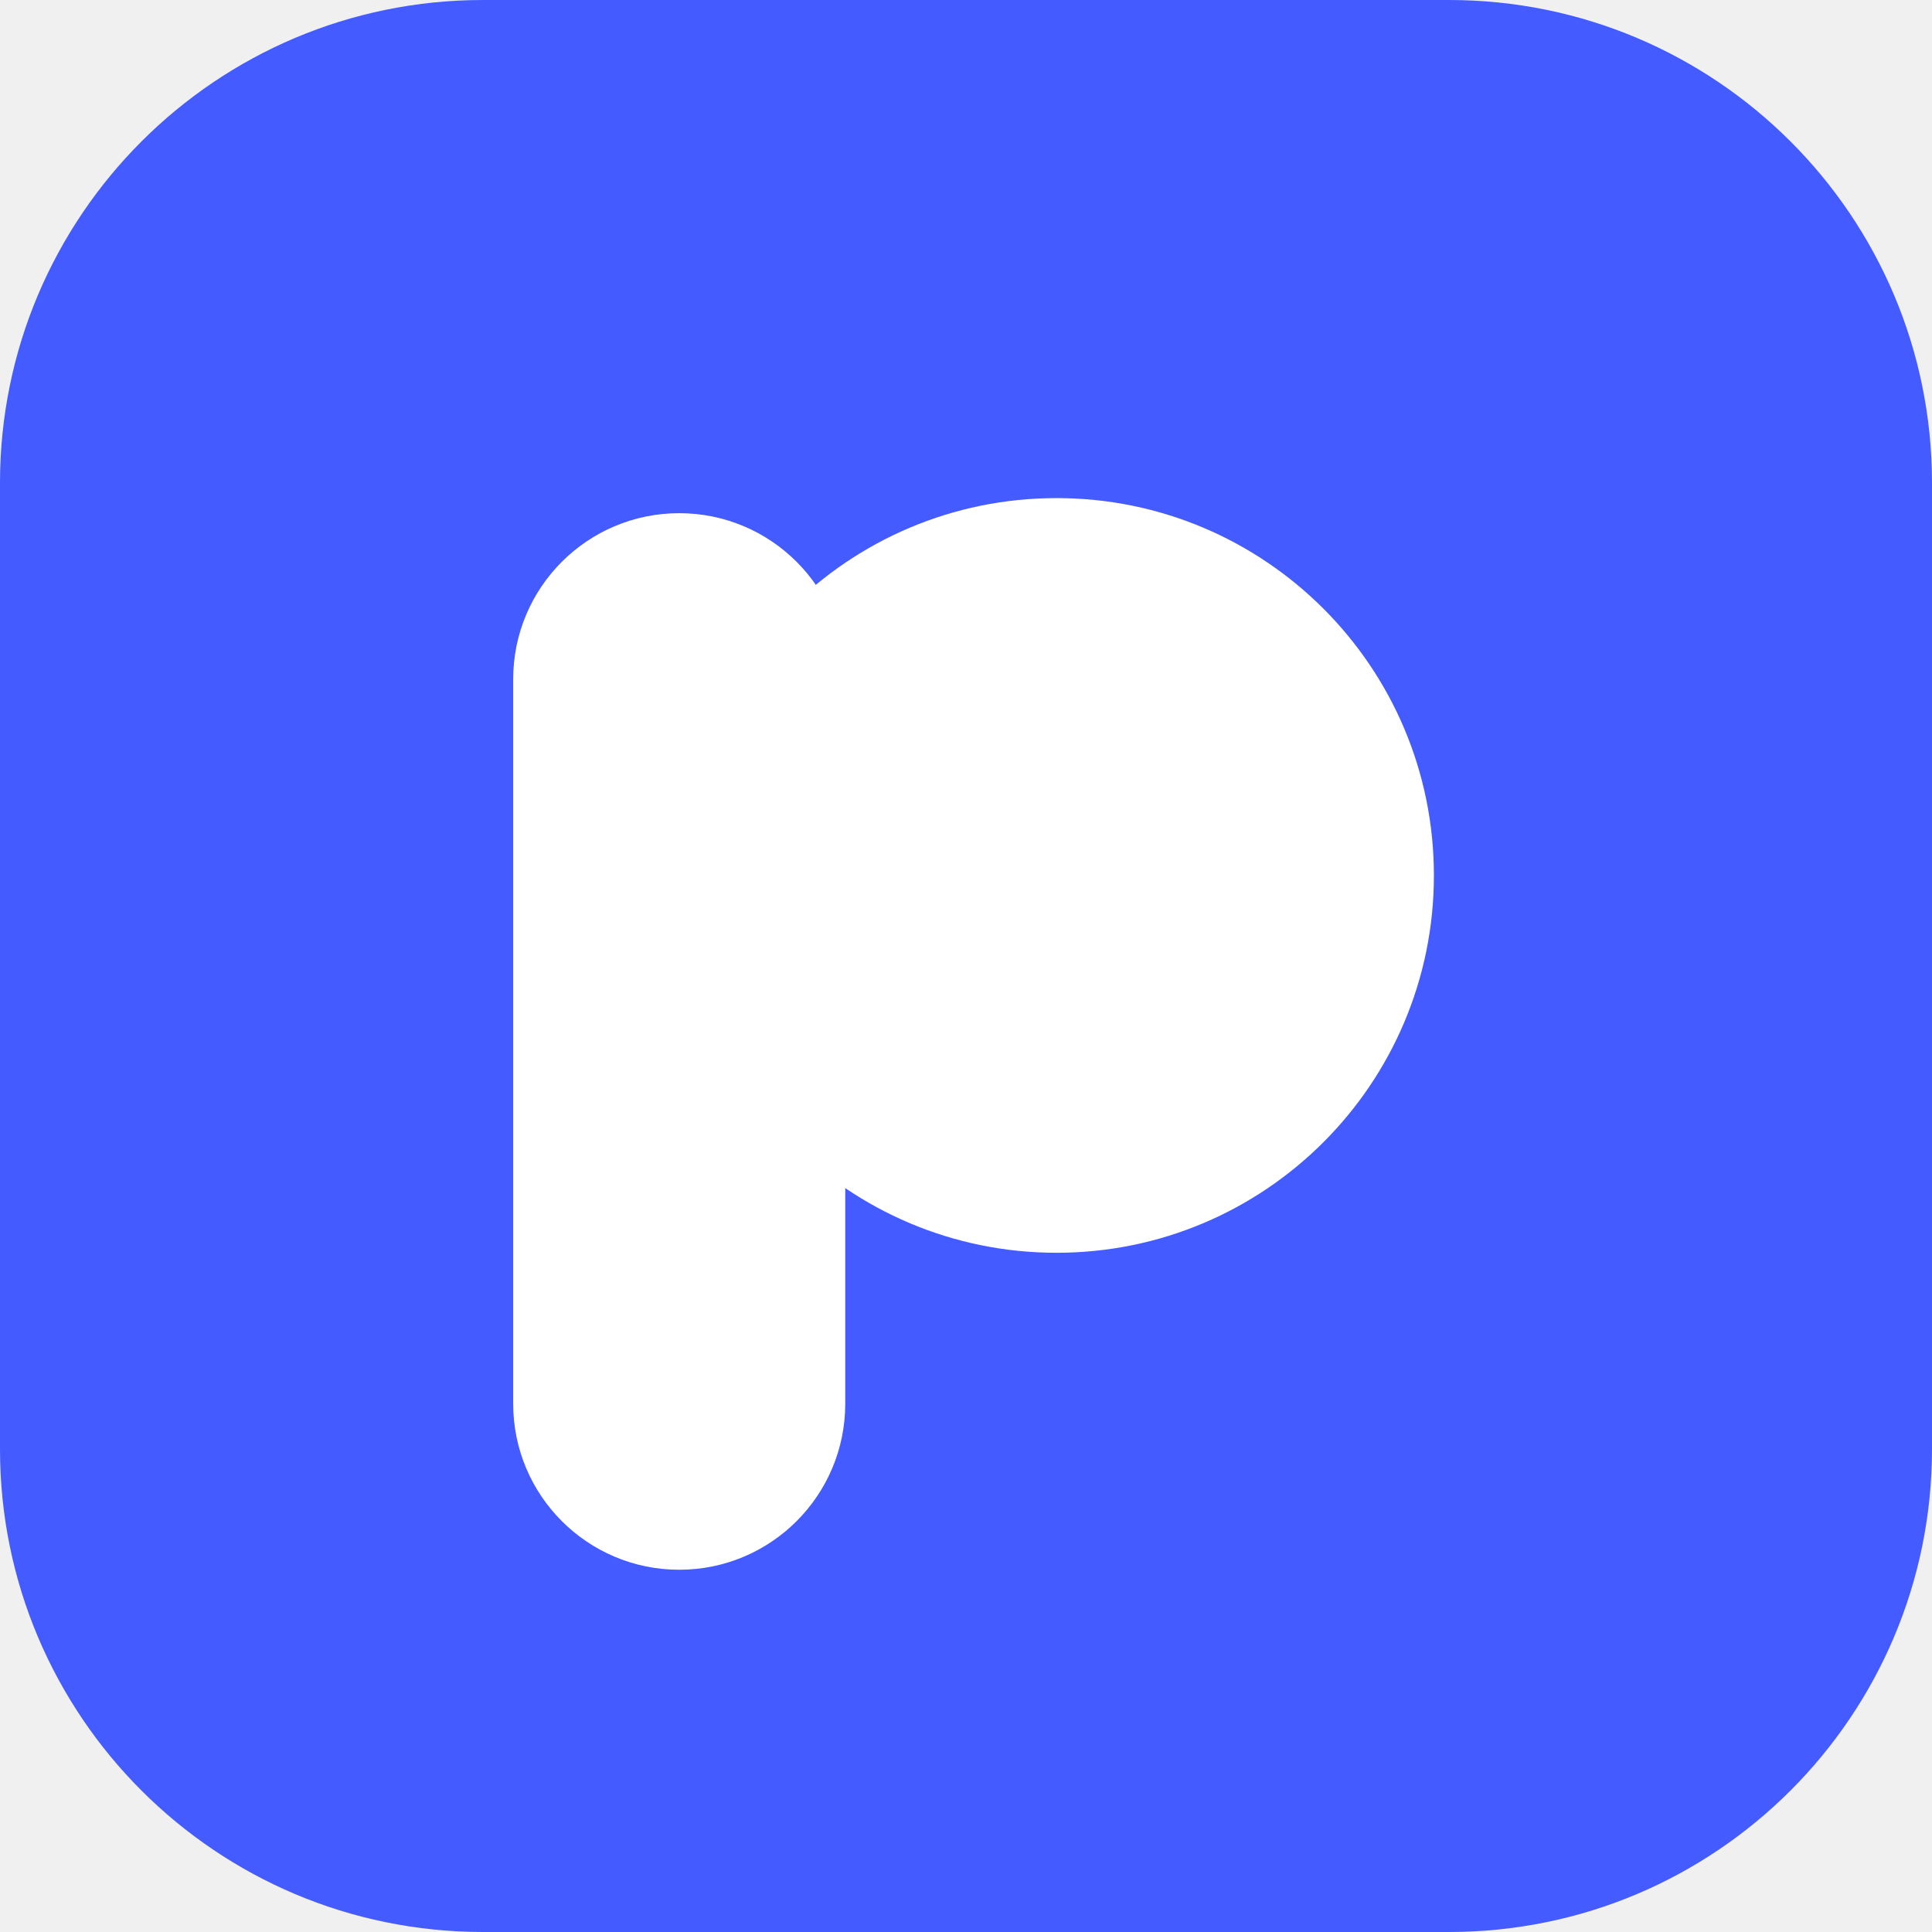
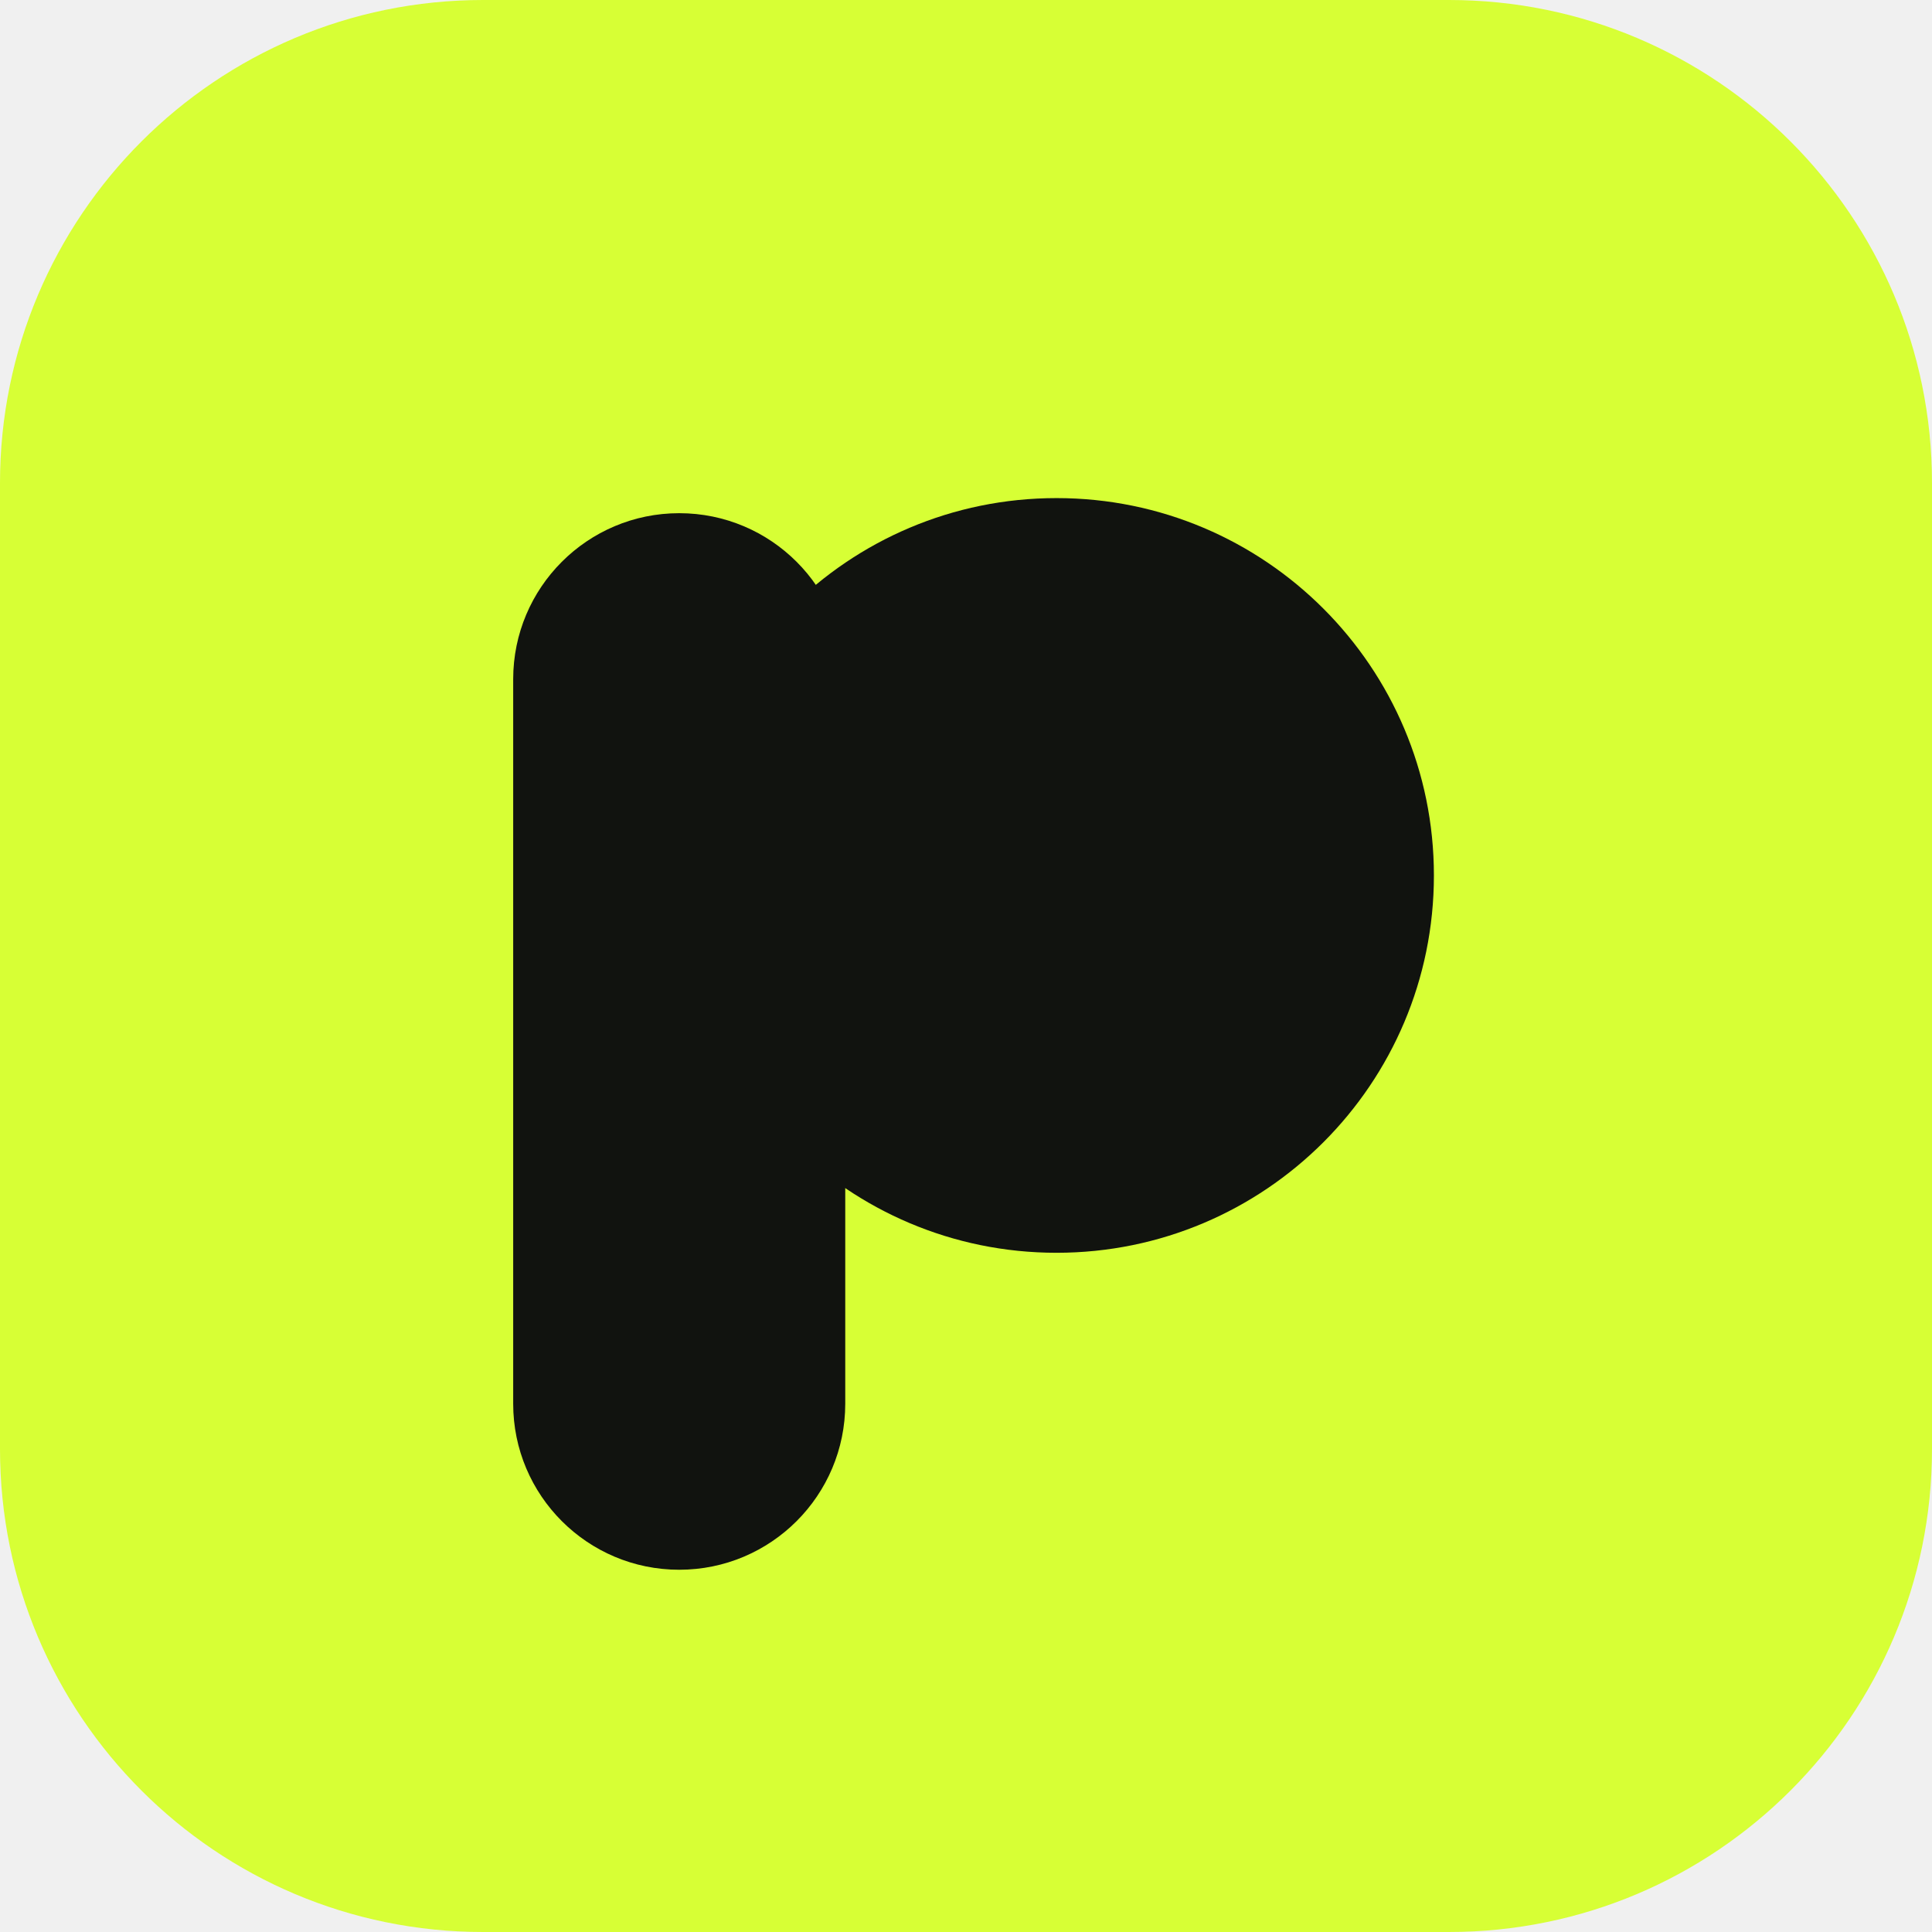
<svg xmlns="http://www.w3.org/2000/svg" viewBox="0 0 64 64">
-   <rect width="64" height="64" rx="16" fill="#435BFF" />
-   <rect x="17" y="17" width="11" height="35" rx="5.5" fill="#fff" />
-   <circle cx="35" cy="29" r="12.5" fill="#fff" />
+   <rect width="64" height="64" rx="16" fill="#D7FF35" />
+   <rect x="17" y="17" width="11" height="35" rx="5.5" fill="#11130F" />
+   <circle cx="35" cy="29" r="12.5" fill="#11130F" />
</svg>
